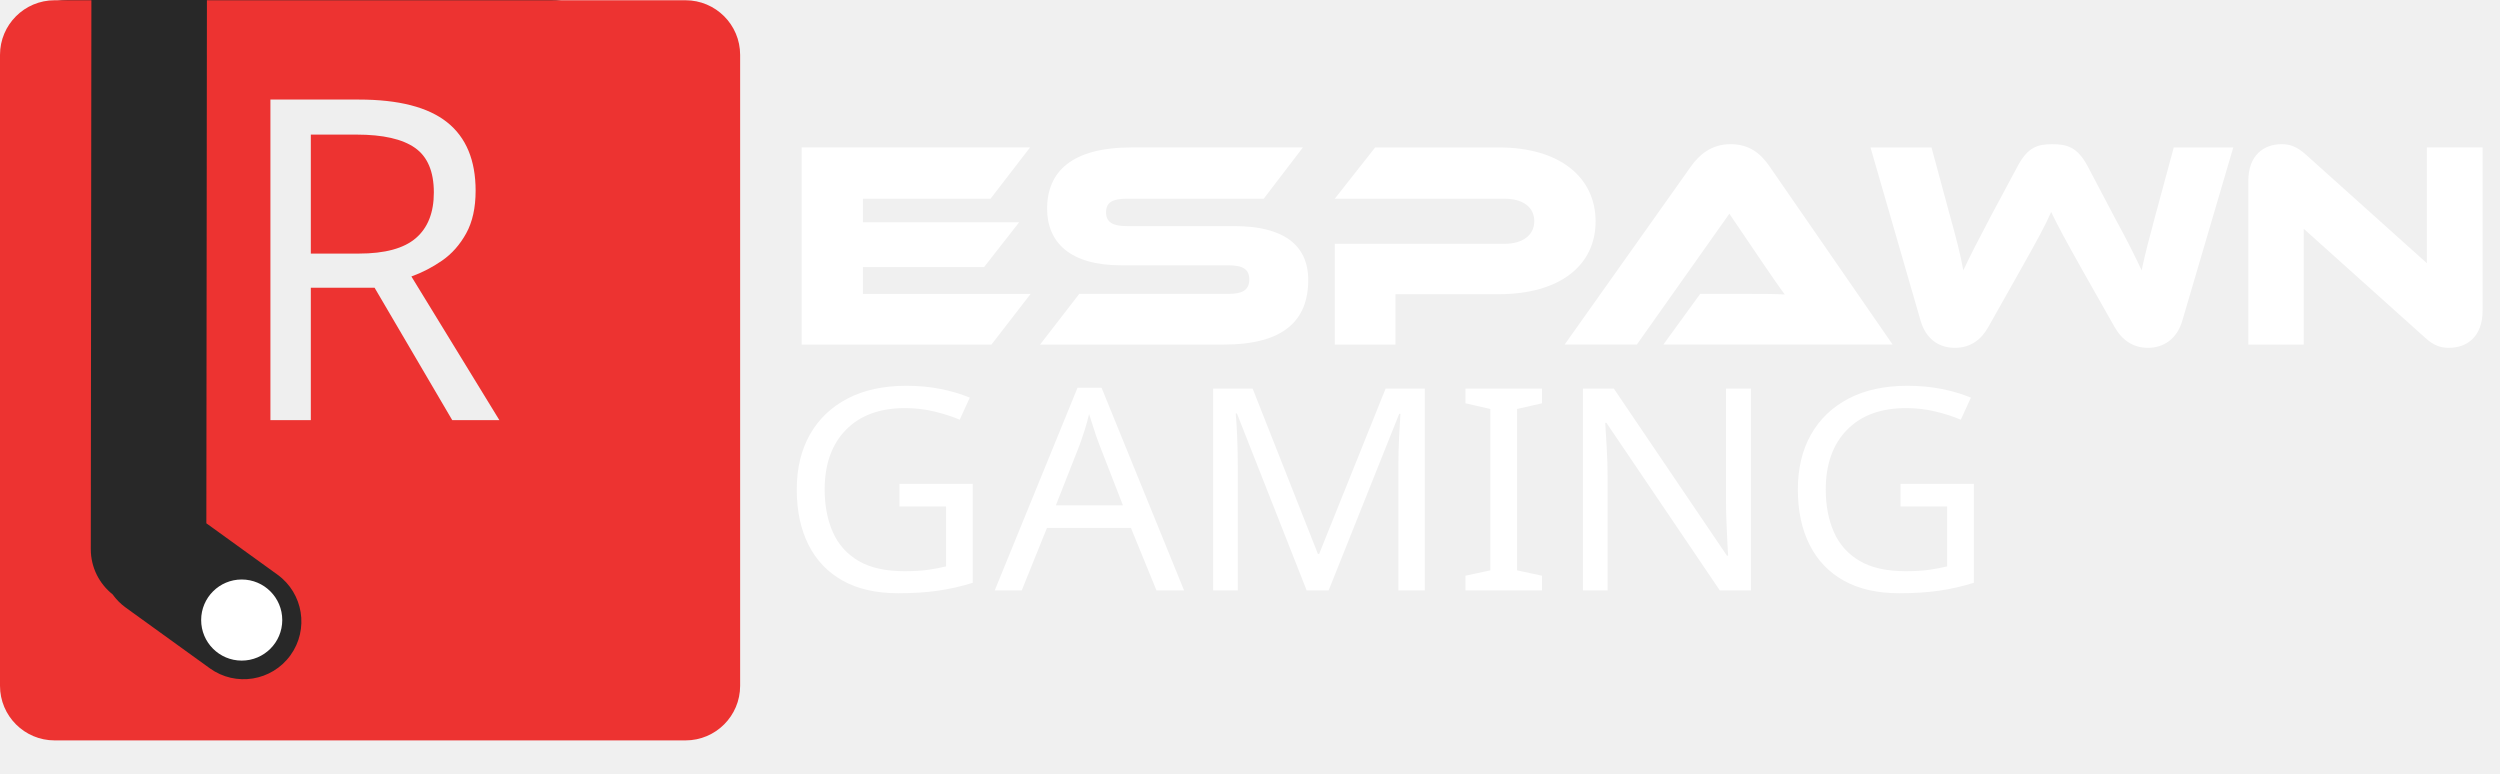
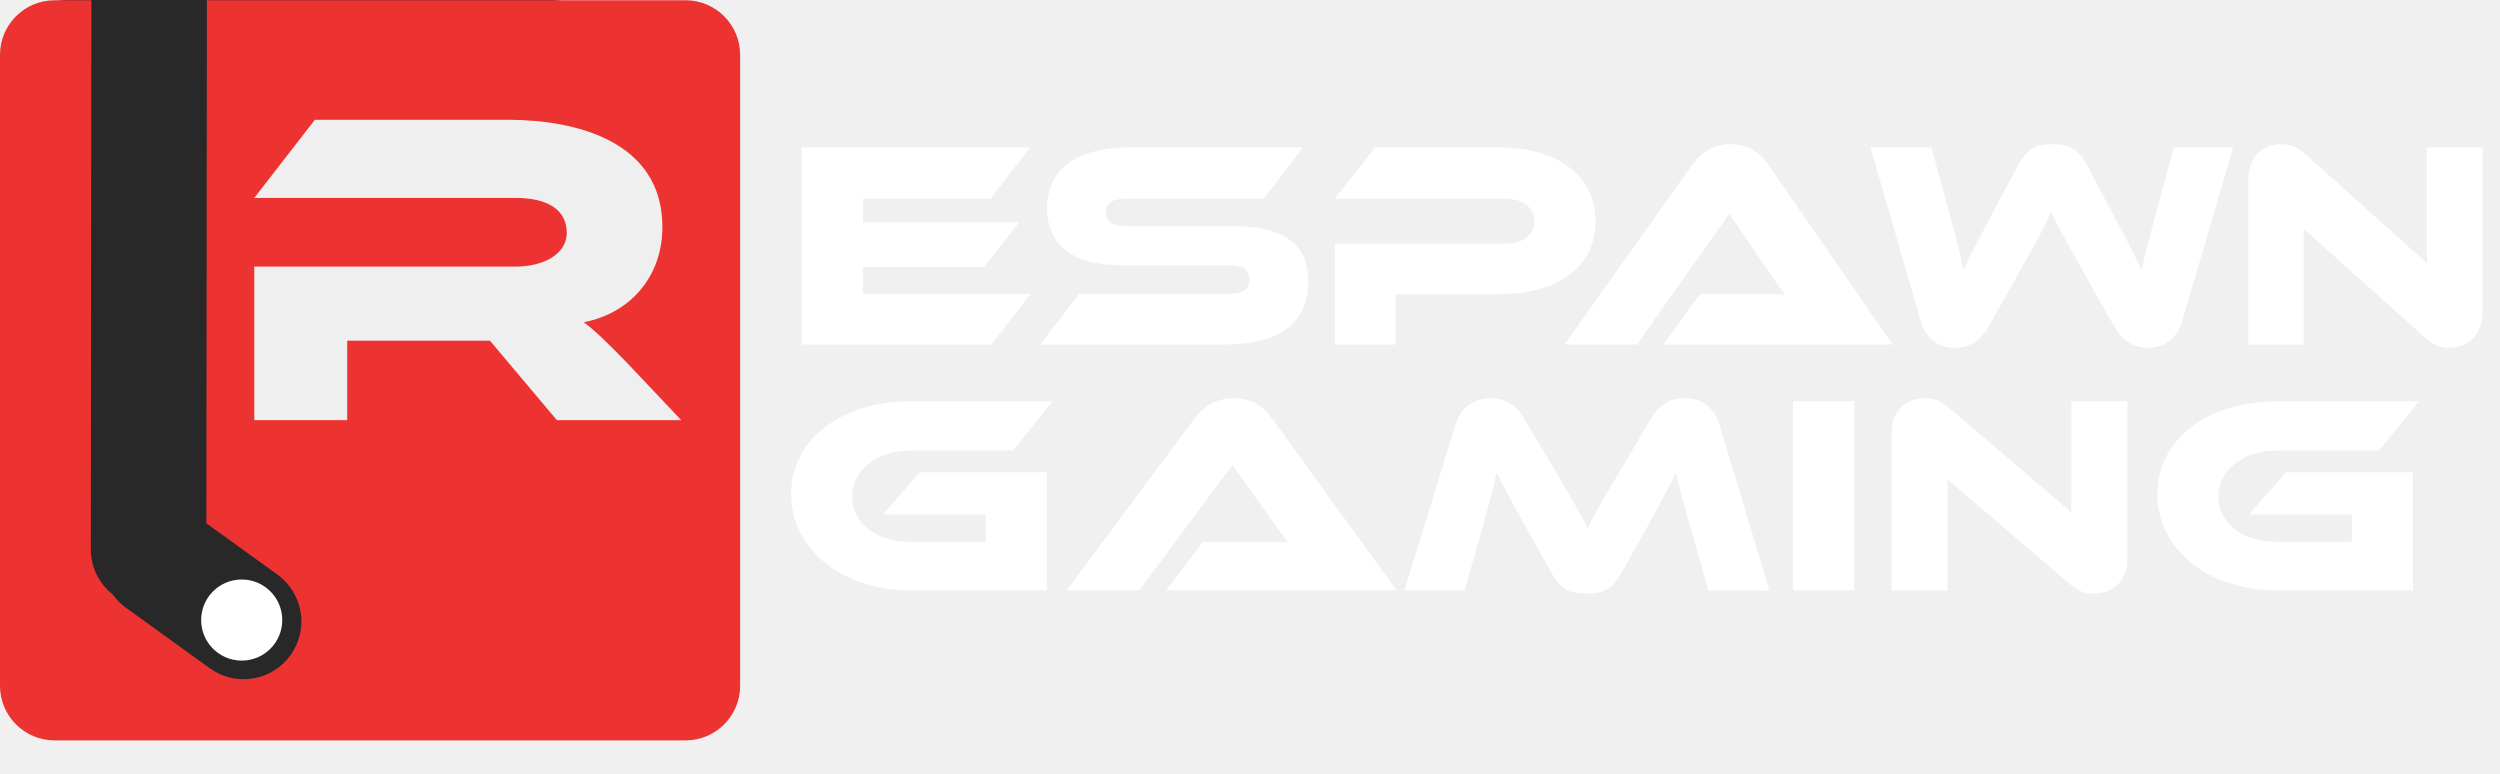
<svg xmlns="http://www.w3.org/2000/svg" id="Layer_1" data-name="Layer 1" viewBox="0 0 1536.2 475.22">
  <defs>
    <style>
      .cls-1 {
        fill: #282828;
      }

-       .cls-1, .cls-2, .cls-3 {
+       .cls-1, .cls-2, .cls-3, .cls-4 {
        stroke-width: 0px;
-       }
- 
-       .cls-4 {
-         font-size: 173.69px;
-       }
- 
-       .cls-4, .cls-5 {
-         font-family: EthnocentricRg-Regular, Ethnocentric;
-       }
- 
-       .cls-4, .cls-3 {
-         fill: #fff;
-       }
- 
-       .cls-5 {
-         fill: #efefef;
-         font-size: 275.9px;
      }

      .cls-2 {
        fill: #ed3331;
+       }
+ 
+       .cls-3 {
+         fill: #fff;
+       }
+ 
+       .cls-4 {
+         fill: #efefef;
      }
    </style>
  </defs>
  <g>
    <rect class="cls-1" x="8.02" width="364.06" height="440.86" rx="33.48" ry="33.48" />
    <g>
      <g>
        <rect class="cls-3" x="123.6" y="356.1" width="49.84" height="49.84" rx="24.92" ry="24.92" transform="translate(-232.65 529.13) rotate(-89.94)" />
        <path class="cls-2" d="M421.24.16H127.15l-.35,321.39,43.68,31.54c15.89,11.48,19.48,33.66,8,49.56h0c-11.48,15.89-33.66,19.48-49.56,8l-51.67-37.3c-3.2-2.31-5.88-5.07-8.05-8.11-8.18-6.51-13.42-16.55-13.41-27.82L56.16.16h-22.6C15.02.16,0,15.18,0,33.72v387.68c0,18.53,15.02,33.56,33.56,33.56h387.68c18.53,0,33.56-15.02,33.56-33.56V33.72c0-18.53-15.02-33.56-33.56-33.56Z" />
      </g>
-       <text class="cls-5" transform="translate(139.4 258.18)">
-         <tspan x="0" y="0">R</tspan>
-       </text>
+       <path class="cls-4" d="M418.61,258.18h-76.42l-41.11-48.83h-87.73v48.83h-57.11v-94.36h160.57c17.66,0,31.45-8,31.45-20.69,0-14.35-11.86-21.52-31.45-21.52h-160.57l37.25-48.01h118.63c41.94,0,94.91,13.24,94.91,65.94,0,28.69-17.93,52.42-48.28,58.49,6.35,4.69,13.24,11.31,25.93,24.28l33.94,35.87Z" />
    </g>
  </g>
  <g>
    <path class="cls-3" d="M633.3,180.59l-24.09,31.15h-116.62v-121.15h140.35l-24.27,31.51h-78.41v14.49h95.98l-21.55,27.53h-74.43v16.48h103.04Z" />
    <path class="cls-3" d="M758.43,138.94c29.52,0,45.45,11.05,45.45,33.14,0,24.81-15.03,39.66-51.97,39.66h-112.82l24.08-31.15h91.63c8.87,0,12.86-2.54,12.86-8.87s-3.98-8.69-12.86-8.69h-65.92c-31.15,0-45.45-13.94-45.45-34.77,0-22.82,15.21-37.67,51.97-37.67h105.21l-24.08,31.51h-84.03c-8.69,0-12.86,2.17-12.86,8.33s4.17,8.51,12.86,8.51h65.92Z" />
    <path class="cls-3" d="M920.87,180.77h-63.38v30.97h-37.3v-61.93h104.31c11.59,0,18.29-5.61,18.29-13.94s-6.7-13.76-18.29-13.76h-104.31l24.81-31.51h76.06c37.49,0,59.4,18.47,59.4,45.45s-21.91,44.73-59.58,44.73Z" />
    <path class="cls-3" d="M1022.09,211.74l22.64-31.15h30.42c7.24,0,15.75,0,21.55.36-3.26-4.35-8.33-11.77-12.31-17.57l-21.73-32.05-56.86,80.4h-44.37l77.69-109.56c5.07-7.06,12.5-13.58,24.27-13.58s18.65,5.98,23.9,13.58l75.7,109.56h-140.89Z" />
    <path class="cls-3" d="M1279.96,166.65c-10.5-18.65-15.39-27.71-19.56-36.4-3.8,8.69-8.69,17.57-19.2,36.22l-19.38,34.41c-4.35,7.79-10.87,12.86-20.64,12.86s-17.75-5.43-21.01-16.66l-30.79-106.48h37.49l11.41,42.19c3.8,13.58,6.34,23.54,8.15,33.32,3.98-8.51,8.69-17.75,17.02-33.5l16.3-30.42c6.34-11.95,12.5-13.58,21.37-13.58s15.39,1.63,21.73,13.58l16.12,30.6c9.05,16.66,13.22,25.17,17.02,33.32,1.99-9.6,4.71-19.92,8.33-33.32l11.41-42.19h36.58l-31.33,106.48c-3.26,11.23-11.59,16.66-21.01,16.66s-16.12-4.89-20.64-12.86l-19.38-34.23Z" />
    <path class="cls-3" d="M1489.84,207.21l-74.25-66.64v71.17h-34.05v-100.51c0-16.12,9.78-22.64,20.46-22.64,4.53,0,9.05,1.09,15.03,6.52l74.25,66.64v-71.17h34.23v100.33c0,16.12-9.78,22.82-20.64,22.82-4.71,0-9.24-1.09-15.03-6.52Z" />
  </g>
-   <text class="cls-4" transform="translate(478.47 362.8) scale(1.05 1)">
-     <tspan x="0" y="0">GAMING</tspan>
-   </text>
+   <g>
+     <path class="cls-3" d="M565.21,290.2h77.99v72.6h-83.64c-42.27,0-73.43-25.53-73.43-59.23s31.16-56.97,73.43-56.97h87.28l-24.42,30.22h-62.87c-20.41,0-35.9,11.81-35.9,28.31s14.94,27.79,35.9,27.79h46.1v-16.85h-63.05l22.6-25.88Z" />
+     <path class="cls-3" d="M716.45,362.8l22.78-29.88h30.61c7.29,0,15.85,0,21.68.35-3.28-4.17-8.38-11.29-12.39-16.85l-21.87-30.74-57.22,77.12h-44.64l78.17-105.08c5.1-6.77,12.57-13.03,24.42-13.03s18.77,5.73,24.05,13.03l76.17,105.08h-141.77Z" />
+     <path class="cls-3" d="M955.9,289.85c10.75,17.89,15.49,26.58,19.68,34.74,4.01-8.16,8.75-16.67,19.5-34.56l19.5-33c4.37-7.47,10.93-12.33,20.77-12.33s17.86,5.21,21.14,15.98l30.8,102.13h-37.54l-11.48-40.47c-3.83-13.2-6.38-22.58-8.38-31.96-4.01,8.16-8.56,17.02-16.95,32.13l-16.4,29.18c-6.38,11.46-12.57,13.03-21.68,13.03s-15.31-1.56-21.68-13.03l-16.4-29.35c-8.93-15.98-13.3-24.14-17.13-31.96-1.82,9.21-4.56,18.93-8.2,31.96l-11.48,40.47h-36.99l31.52-102.13c3.28-10.77,11.84-15.98,21.32-15.98s16.22,4.69,20.59,12.33l19.5,32.83Z" />
+     <path class="cls-3" d="M1139.4,362.8h-37.72v-116.2h37.72v116.2Z" />
+     <path class="cls-3" d="M1271.33,358.46l-74.71-63.92v68.26h-34.26v-96.4c0-15.46,9.84-21.71,20.59-21.71,4.56,0,9.11,1.04,15.12,6.25l74.71,63.92v-68.26h34.44v96.22c0,15.46-9.84,21.88-20.77,21.88-4.74,0-9.29-1.04-15.12-6.25Z" />
+     <path class="cls-3" d="M1404.72,290.2h77.99v72.6h-83.64c-42.28,0-73.43-25.53-73.43-59.23s31.16-56.97,73.43-56.97h87.28l-24.42,30.22h-62.87c-20.41,0-35.9,11.81-35.9,28.31s14.94,27.79,35.9,27.79h46.1v-16.85h-63.05l22.6-25.88Z" />
+   </g>
</svg>
